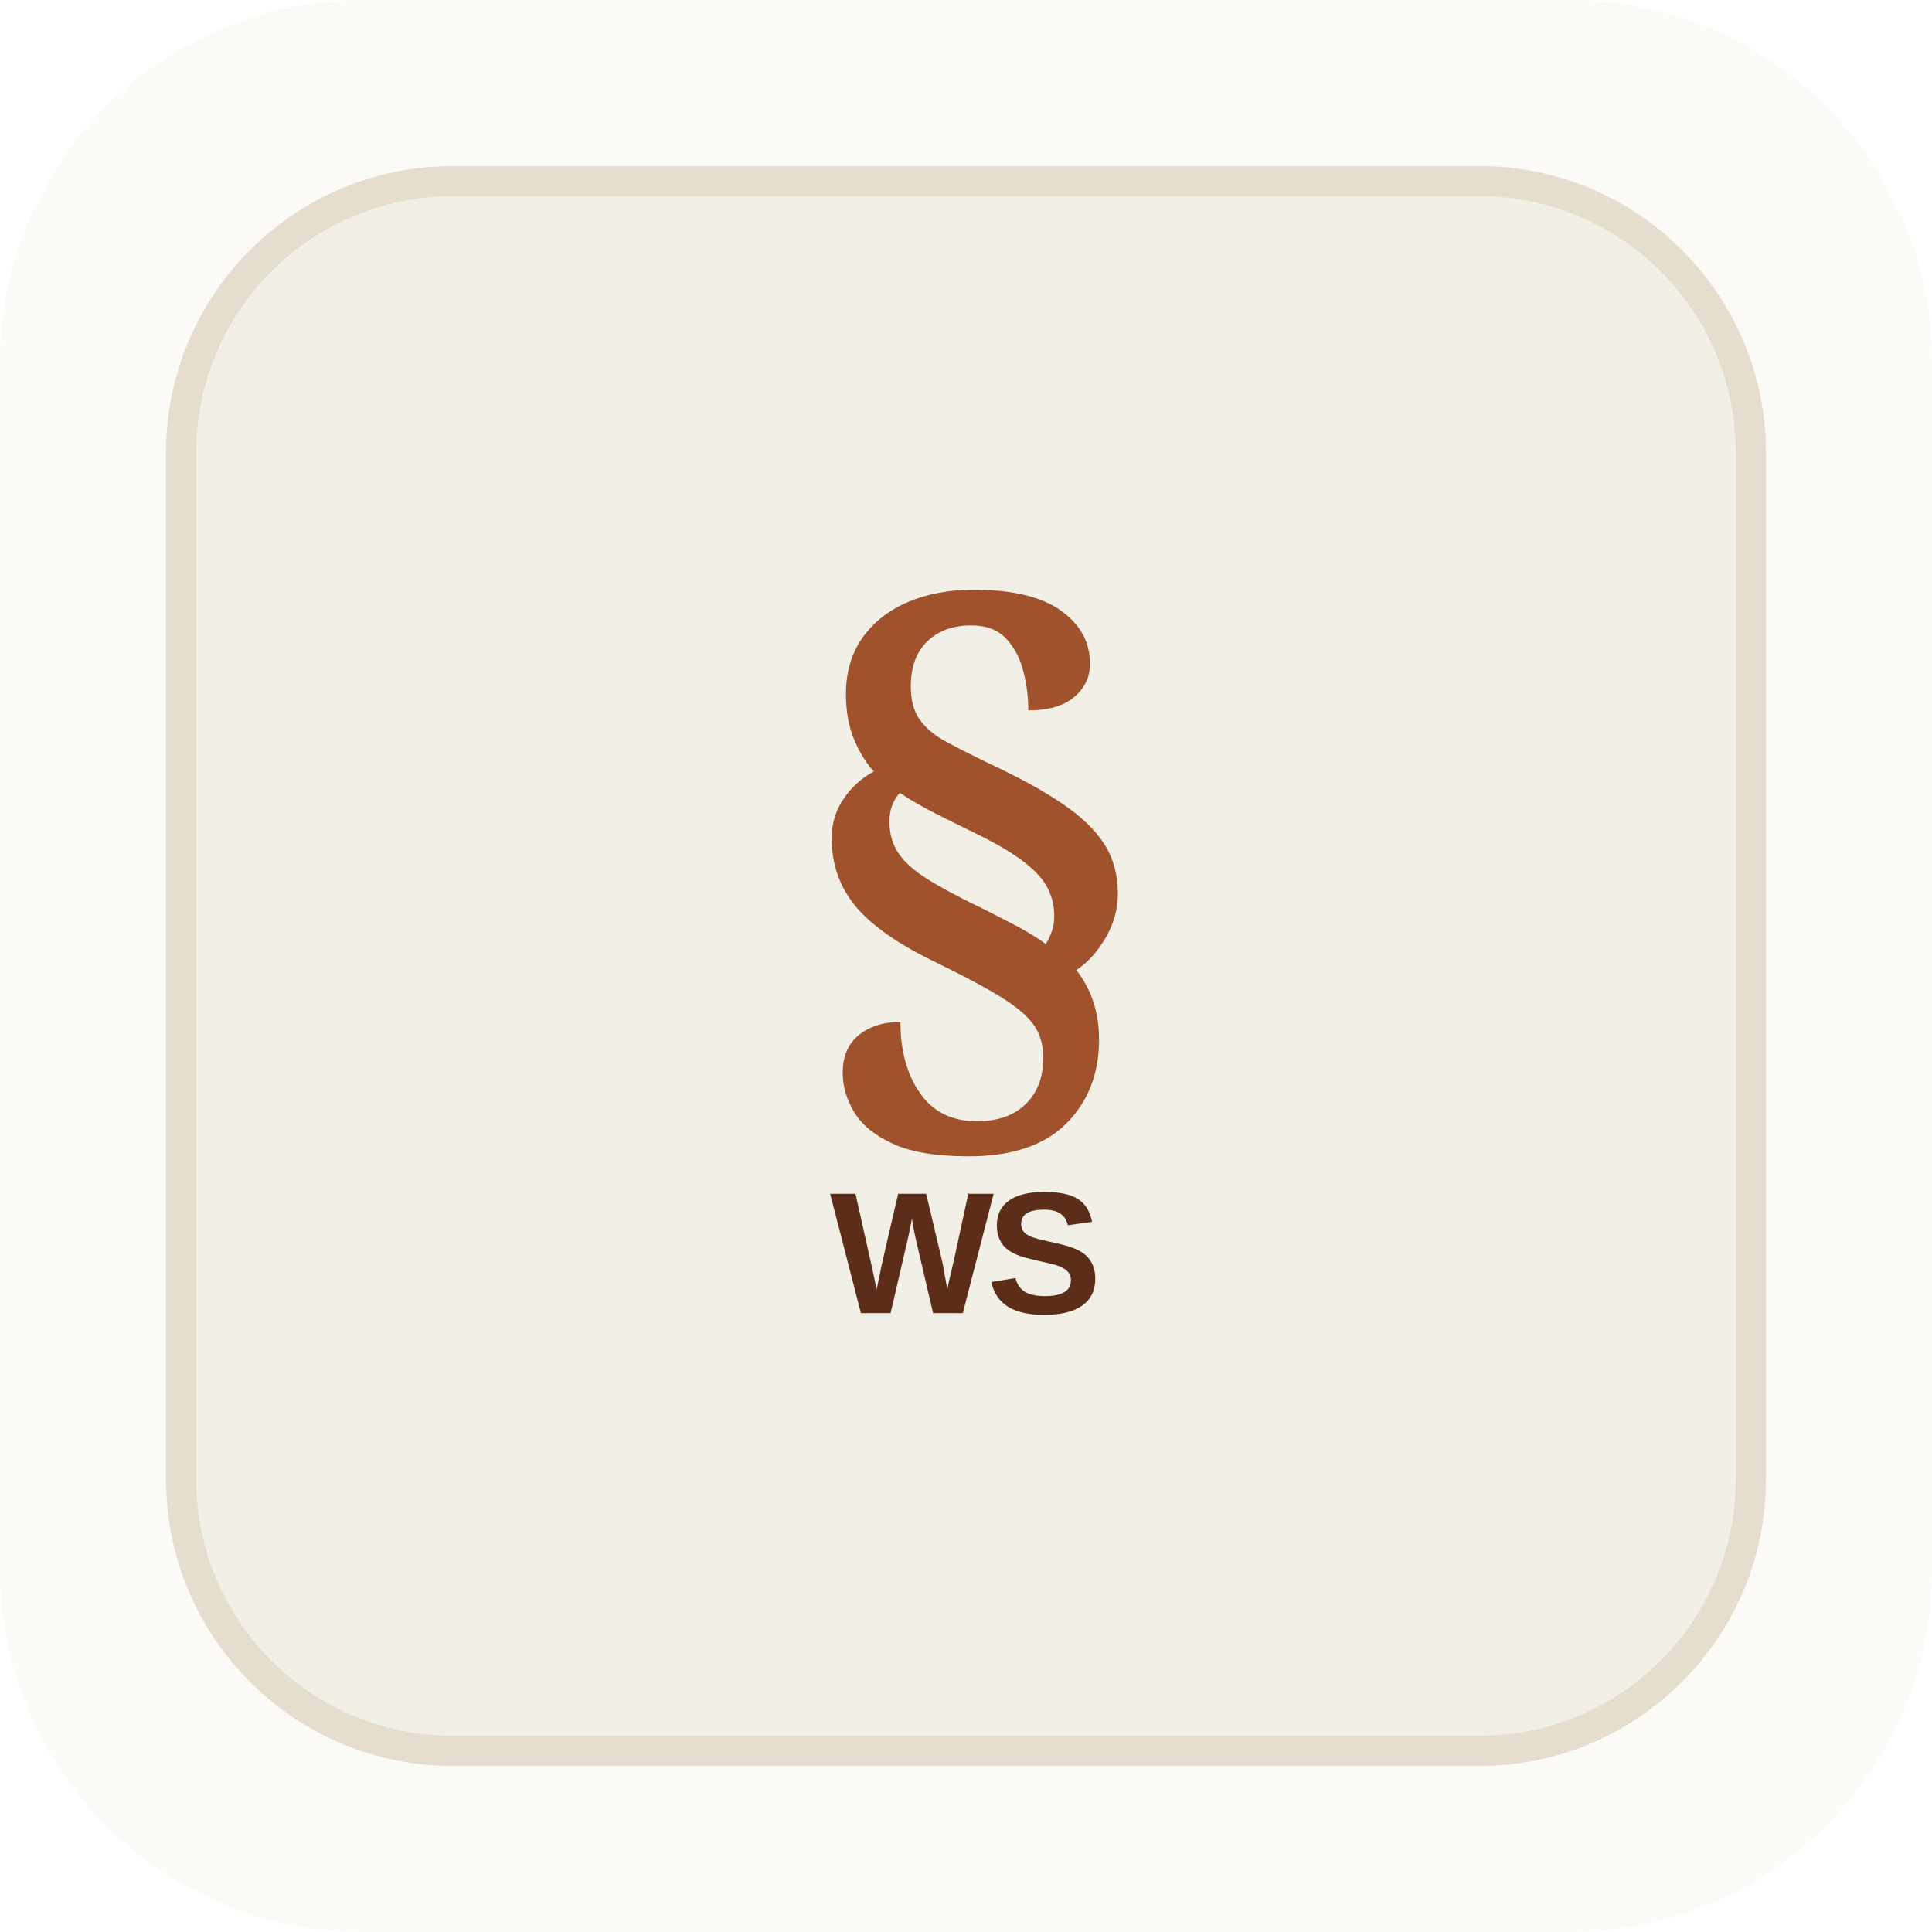
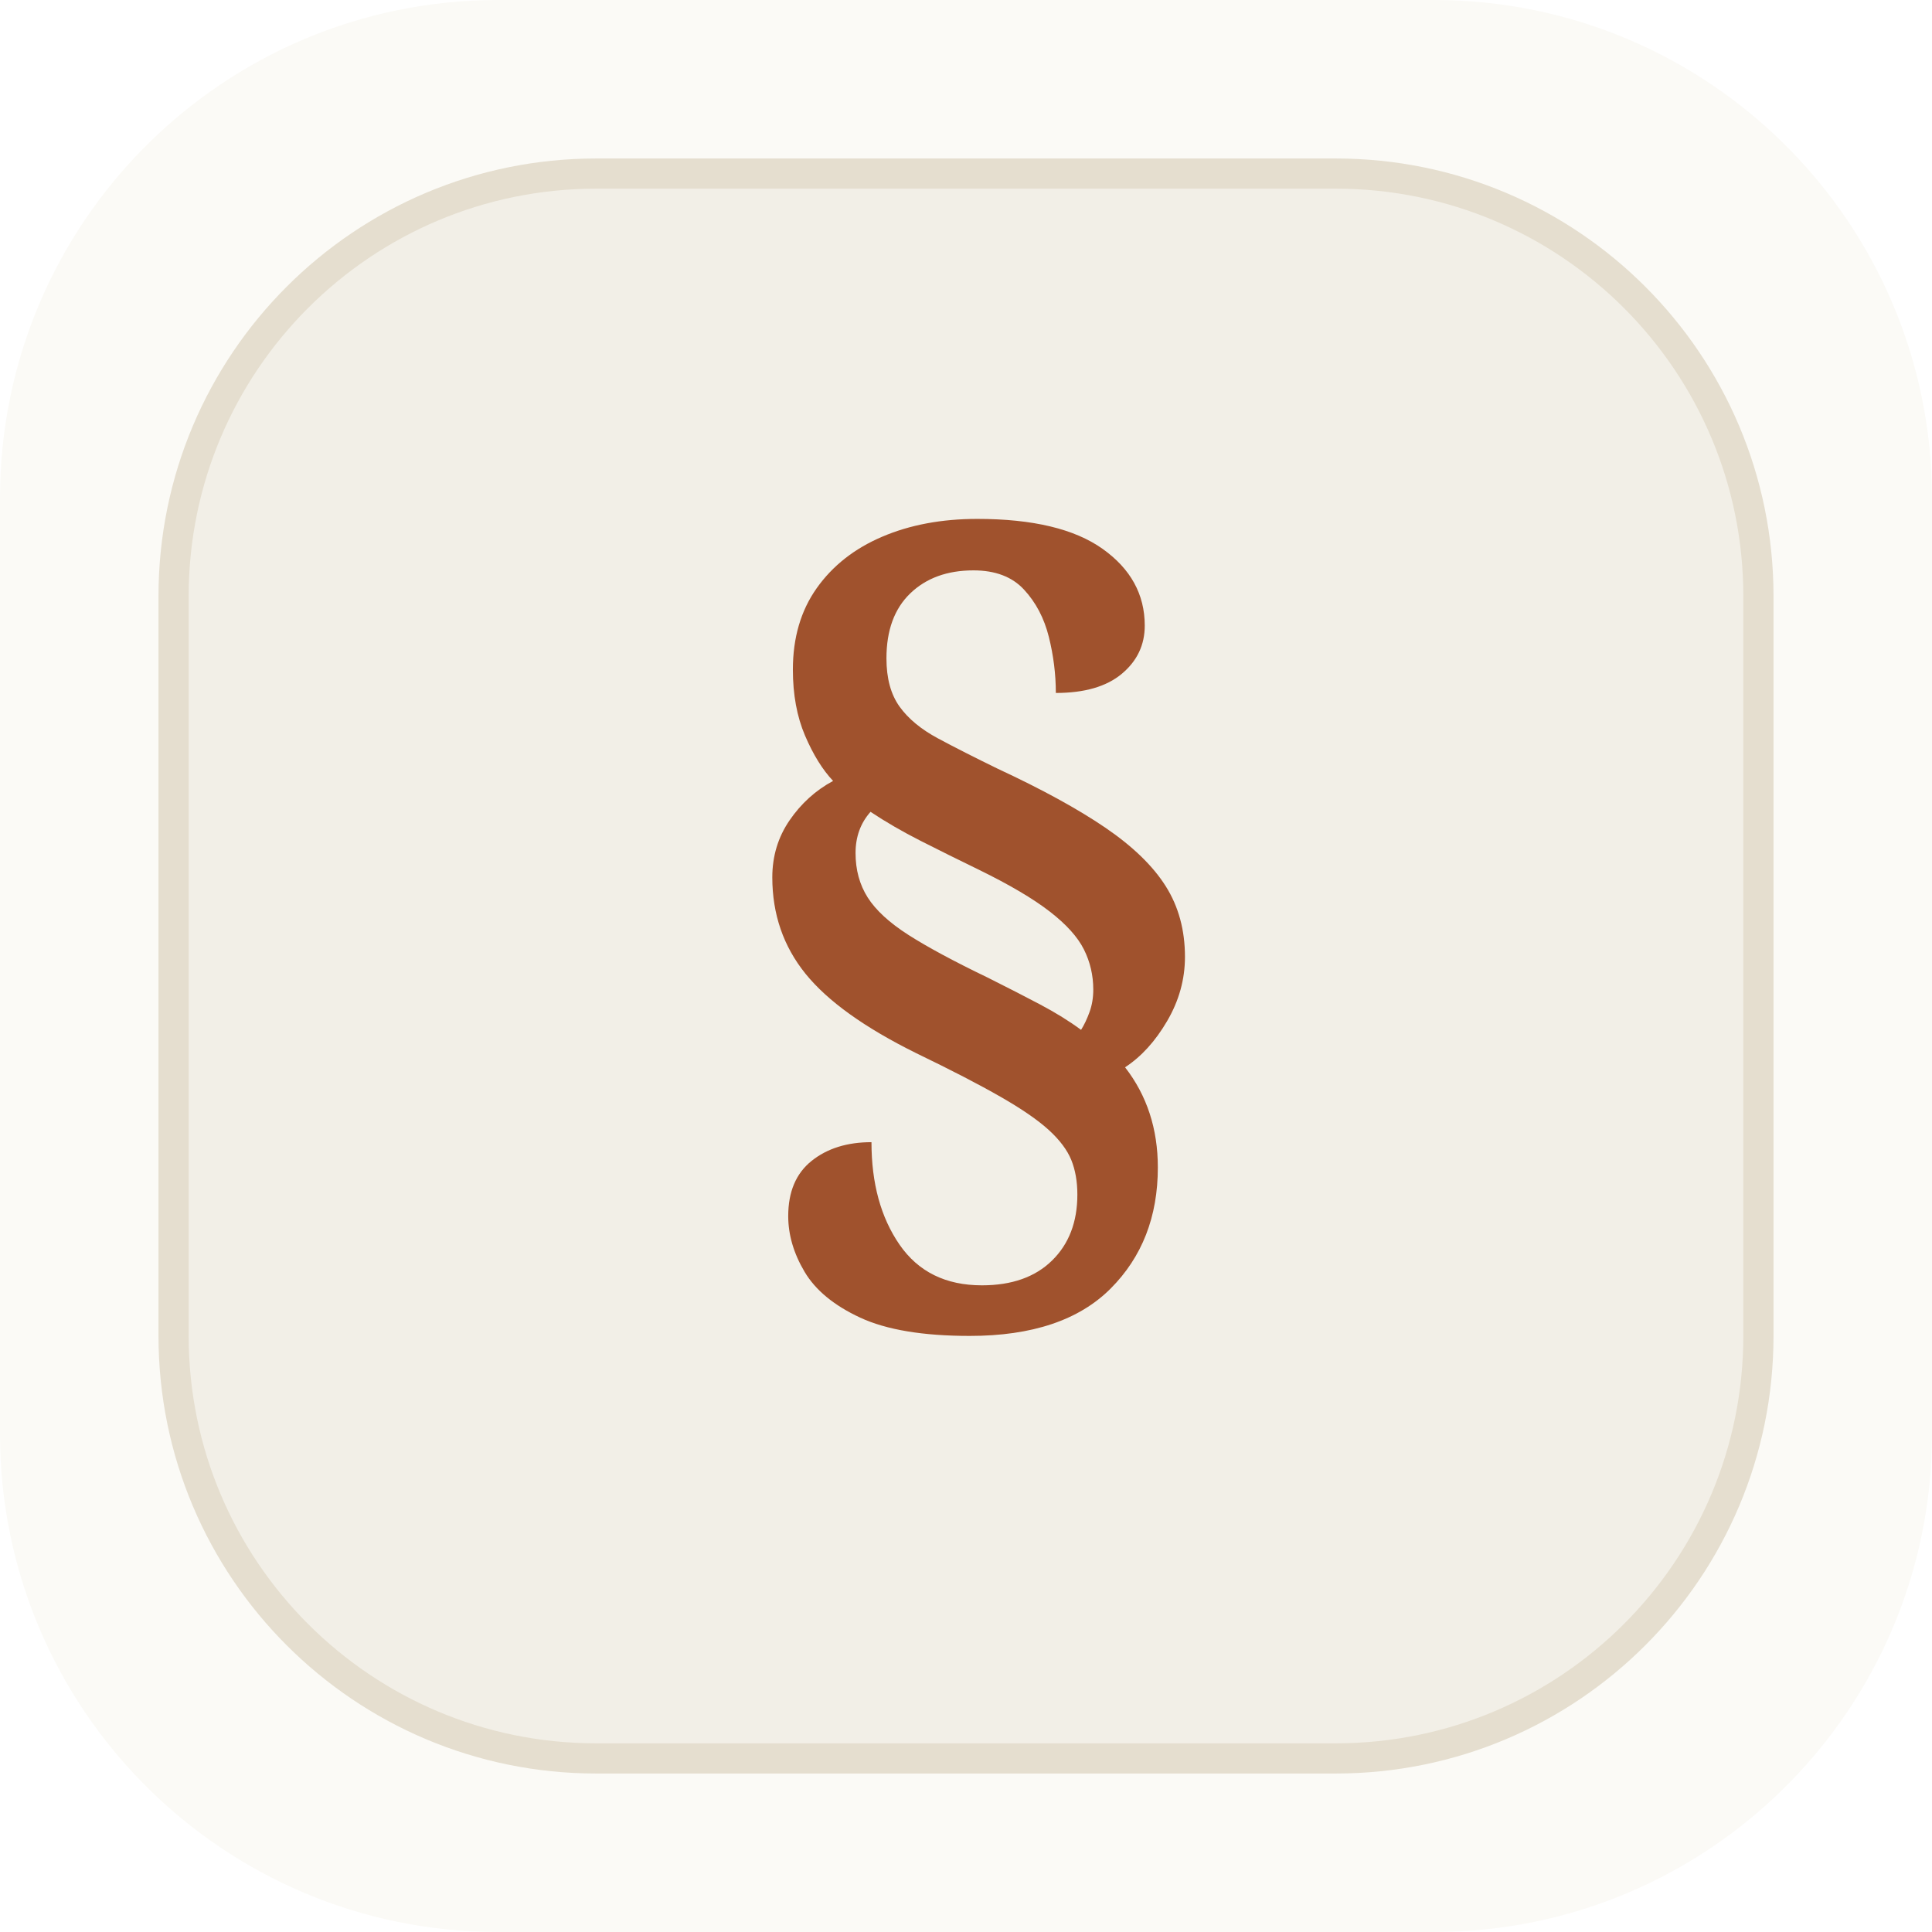
<svg xmlns="http://www.w3.org/2000/svg" width="512" height="512" viewBox="0 0 512 512">
-   <rect width="512" height="512" rx="96" fill="#FBFAF6" />
-   <rect x="48" y="48" width="416" height="416" rx="72" fill="#F2EFE7" stroke="#E5DECF" stroke-width="8" />
-   <text x="256" y="287" text-anchor="middle" font-family="Georgia, serif" font-size="172" font-weight="700" fill="#A0522D">§</text>
-   <text x="256" y="348" text-anchor="middle" font-family="Arial, sans-serif" font-size="46" font-weight="700" letter-spacing="-2" fill="#5C2E1A">WS</text>
+   <rect width="512" height="512" rx="132" fill="#FBFAF6" />
+   <rect x="46" y="46" width="420" height="420" rx="112" fill="#F2EFE7" stroke="#E5DECF" stroke-width="8" />
+   <text x="256" y="326" text-anchor="middle" font-family="Georgia, serif" font-size="248" font-weight="700" fill="#A0522D">§</text>
</svg>
